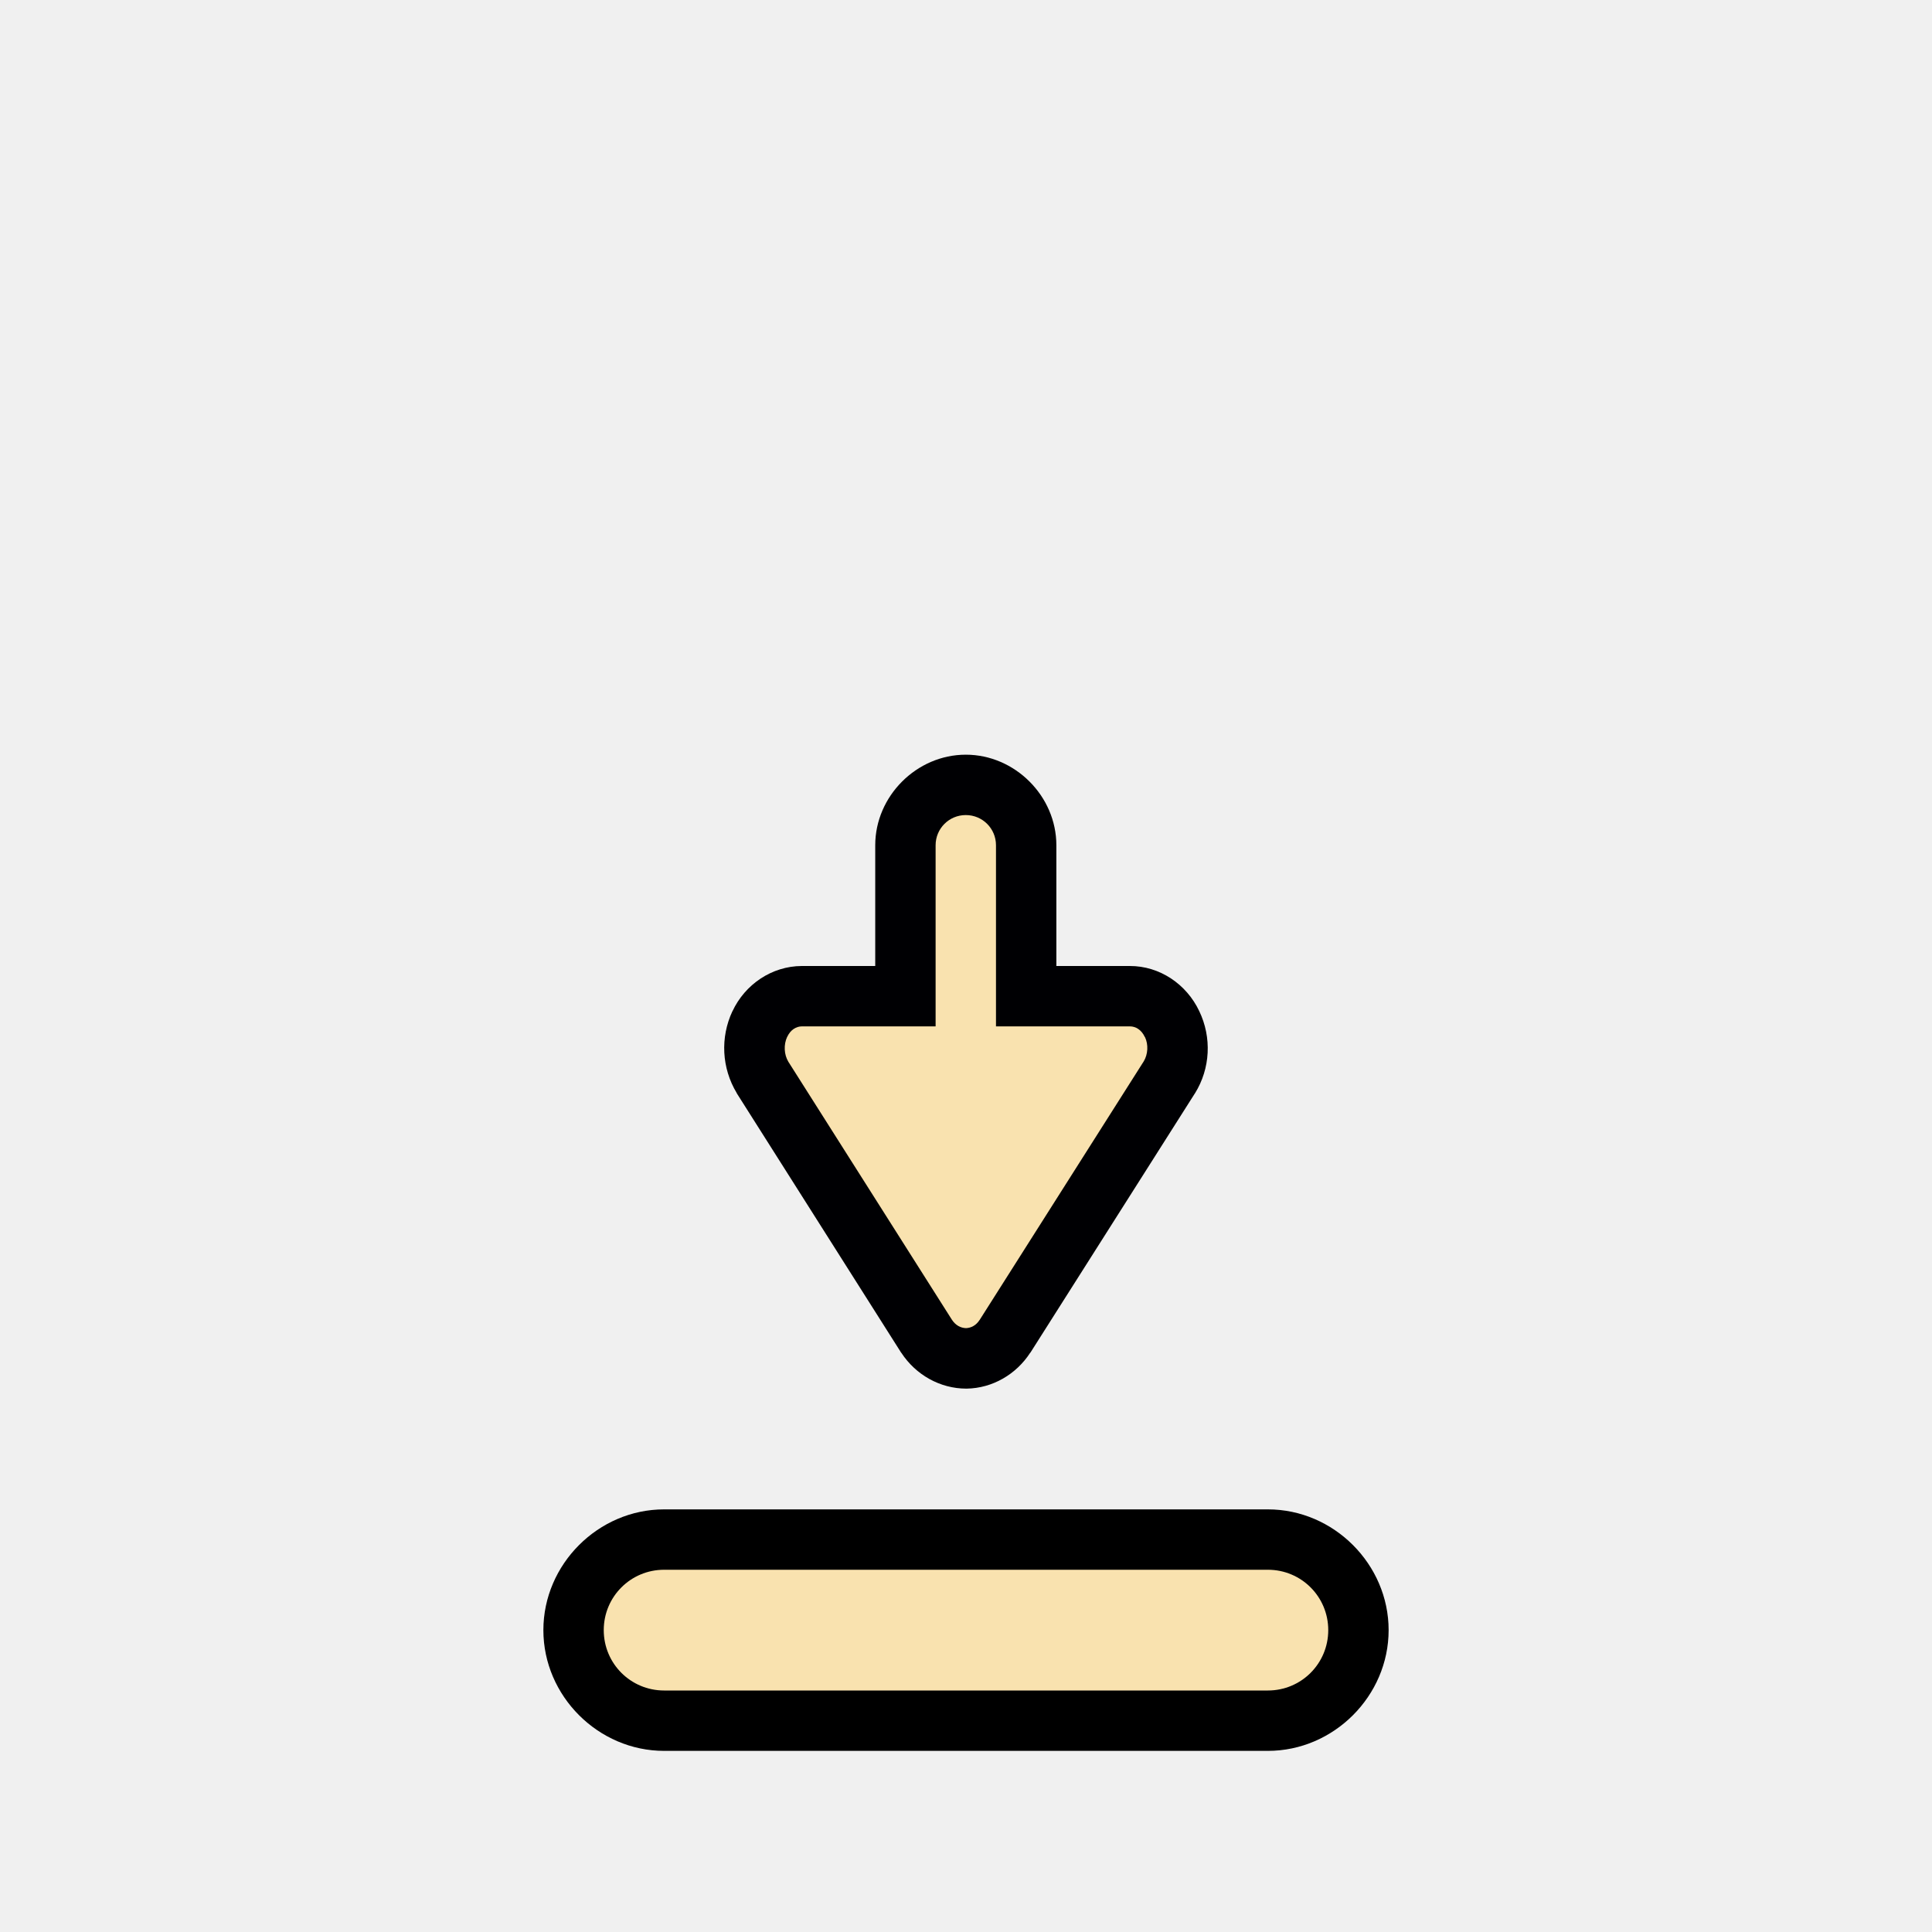
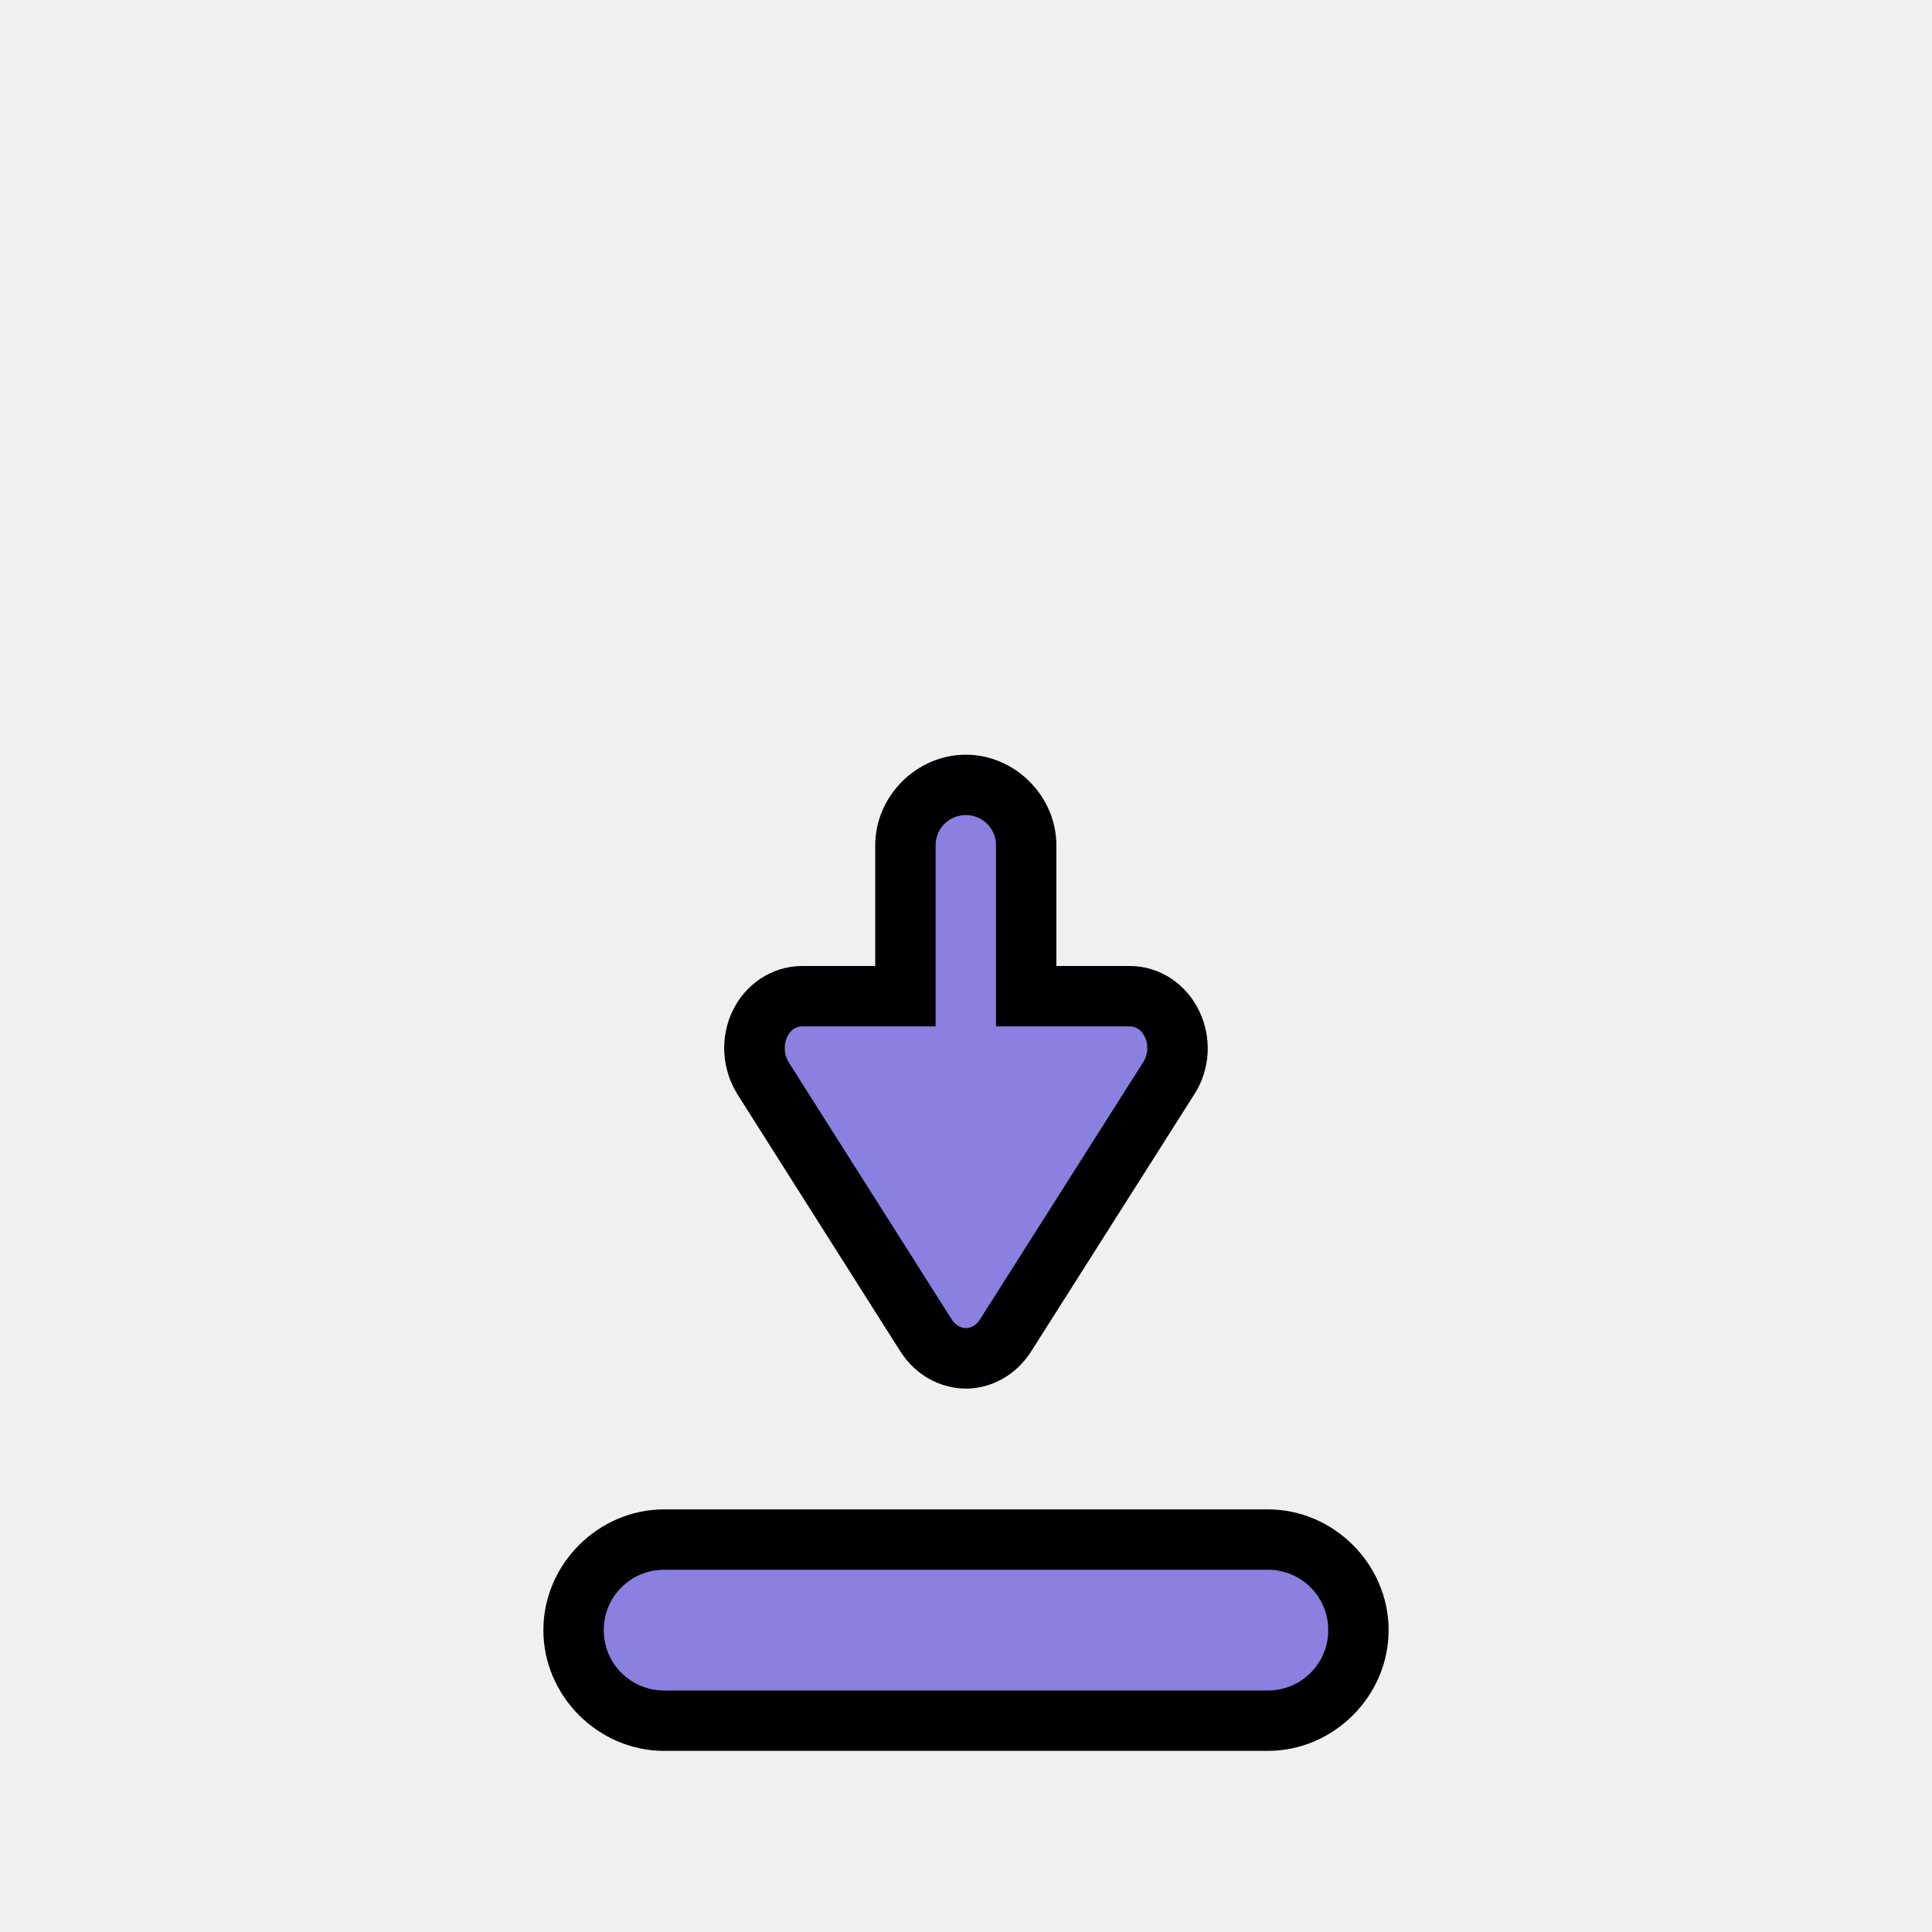
<svg xmlns="http://www.w3.org/2000/svg" width="32" height="32" version="1.1" viewBox="0 0 32 32" id="svg814">
  <defs id="defs818" />
  <g transform="translate(-.50336 -6.5)" id="g808">
    <path d="m15 20.5c0-0.814 0.686-1.5 1.5-1.5s1.5 0.686 1.5 1.5v4c0 0.814-0.686 1.5-1.5 1.5s-1.5-0.686-1.5-1.5z" color="#000000" fill="#000003" fill-rule="evenodd" stroke-linecap="round" stroke-linejoin="round" style="-inkscape-stroke:none;paint-order:stroke markers fill" id="path800" />
-     <path d="m17.148 28.634 2.724-4.29a0.82 0.876 0 0 0 0.045-0.882 0.781 0.834 0 0 0-0.702-0.462h-5.431a0.781 0.834 0 0 0-0.696 0.462 0.837 0.894 0 0 0 0.045 0.882l2.718 4.29a0.803 0.858 0 0 0 0.657 0.366 0.792 0.846 0 0 0 0.64-0.366z" color="#000000" fill="#fff" style="-inkscape-stroke:none;fill:#f9e2af;fill-opacity:1" id="path802" />
+     <path d="m17.148 28.634 2.724-4.29a0.82 0.876 0 0 0 0.045-0.882 0.781 0.834 0 0 0-0.702-0.462h-5.431a0.781 0.834 0 0 0-0.696 0.462 0.837 0.894 0 0 0 0.045 0.882l2.718 4.29a0.803 0.858 0 0 0 0.657 0.366 0.792 0.846 0 0 0 0.64-0.366z" color="#000000" fill="#fff" style="-inkscape-stroke:none;fill:#8a80e0;fill-opacity:1" id="path802" />
    <path d="m12.635 23.25c0.208-0.446 0.652-0.748 1.148-0.75h5.432c0.497-0.002 0.942 0.302 1.152 0.748 0.209 0.436 0.184 0.948-0.07 1.359l-2e-3 2e-3 -2.725 4.295h-2e-3c-0.231 0.358-0.624 0.589-1.053 0.596h-0.008c-0.435-5.01e-4 -0.837-0.23-1.074-0.592l-0.004-0.004-2.723-4.297-2e-3 -0.006c-0.247-0.411-0.273-0.917-0.07-1.351zm0.906 0.424c-0.06 0.129-0.052 0.293 0.02 0.412l2.709 4.273c0.062 0.095 0.148 0.137 0.234 0.139 0.082-0.003 0.164-0.043 0.223-0.133v-2e-3c3.81e-4 -5.83e-4 0.002 5.88e-4 2e-3 0l2.719-4.285c0.069-0.115 0.079-0.276 0.02-0.4l-4e-3 -4e-3c-0.056-0.119-0.151-0.174-0.246-0.174h-5.432c-0.094 2.95e-4 -0.189 0.055-0.244 0.174z" color="#000000" fill="#000003" style="-inkscape-stroke:none" id="path804" />
-     <path d="m 16,20.5 v 4 c 0,0.277 0.223,0.5 0.5,0.5 0.277,0 0.5,-0.223 0.5,-0.5 v -4 C 17,20.223 16.777,20 16.5,20 16.223,20 16,20.223 16,20.5 Z" color="#000000" fill="#fffffd" fill-rule="evenodd" stroke-linecap="round" stroke-linejoin="round" stroke-width="2" style="display:inline;-inkscape-stroke:none;paint-order:stroke markers fill;fill:#f9e2af;fill-opacity:1" id="path806" />
+     <path d="m 16,20.5 v 4 c 0,0.277 0.223,0.5 0.5,0.5 0.277,0 0.5,-0.223 0.5,-0.5 v -4 C 17,20.223 16.777,20 16.5,20 16.223,20 16,20.223 16,20.5 Z" color="#000000" fill="#fffffd" fill-rule="evenodd" stroke-linecap="round" stroke-linejoin="round" stroke-width="2" style="display:inline;-inkscape-stroke:none;paint-order:stroke markers fill;fill:#8a80e0;fill-opacity:1" id="path806" />
  </g>
  <path d="m9 27c0-1.091 0.909-2 2-2h10c1.091 0 2 0.909 2 2s-0.909 2-2 2h-10c-1.091 0-2-0.909-2-2z" color="#000000" fill-rule="evenodd" stroke-linecap="round" stroke-linejoin="round" style="-inkscape-stroke:none;paint-order:stroke markers fill" id="path810" />
-   <path d="m 10,27 c 0,0.554 0.446,1 1,1 h 10 c 0.554,0 1,-0.446 1,-1 0,-0.554 -0.446,-1 -1,-1 H 11 c -0.554,0 -1,0.446 -1,1 z" color="#000000" fill="#ffffff" fill-rule="evenodd" stroke-linecap="round" stroke-linejoin="round" stroke-width="2" style="display:inline;-inkscape-stroke:none;paint-order:stroke markers fill;fill:#f9e2af;fill-opacity:1" id="path812" />
+   <path d="m 10,27 c 0,0.554 0.446,1 1,1 h 10 c 0.554,0 1,-0.446 1,-1 0,-0.554 -0.446,-1 -1,-1 H 11 c -0.554,0 -1,0.446 -1,1 z" color="#000000" fill="#ffffff" fill-rule="evenodd" stroke-linecap="round" stroke-linejoin="round" stroke-width="2" style="display:inline;-inkscape-stroke:none;paint-order:stroke markers fill;fill:#8a80e0;fill-opacity:1" id="path812" />
</svg>
